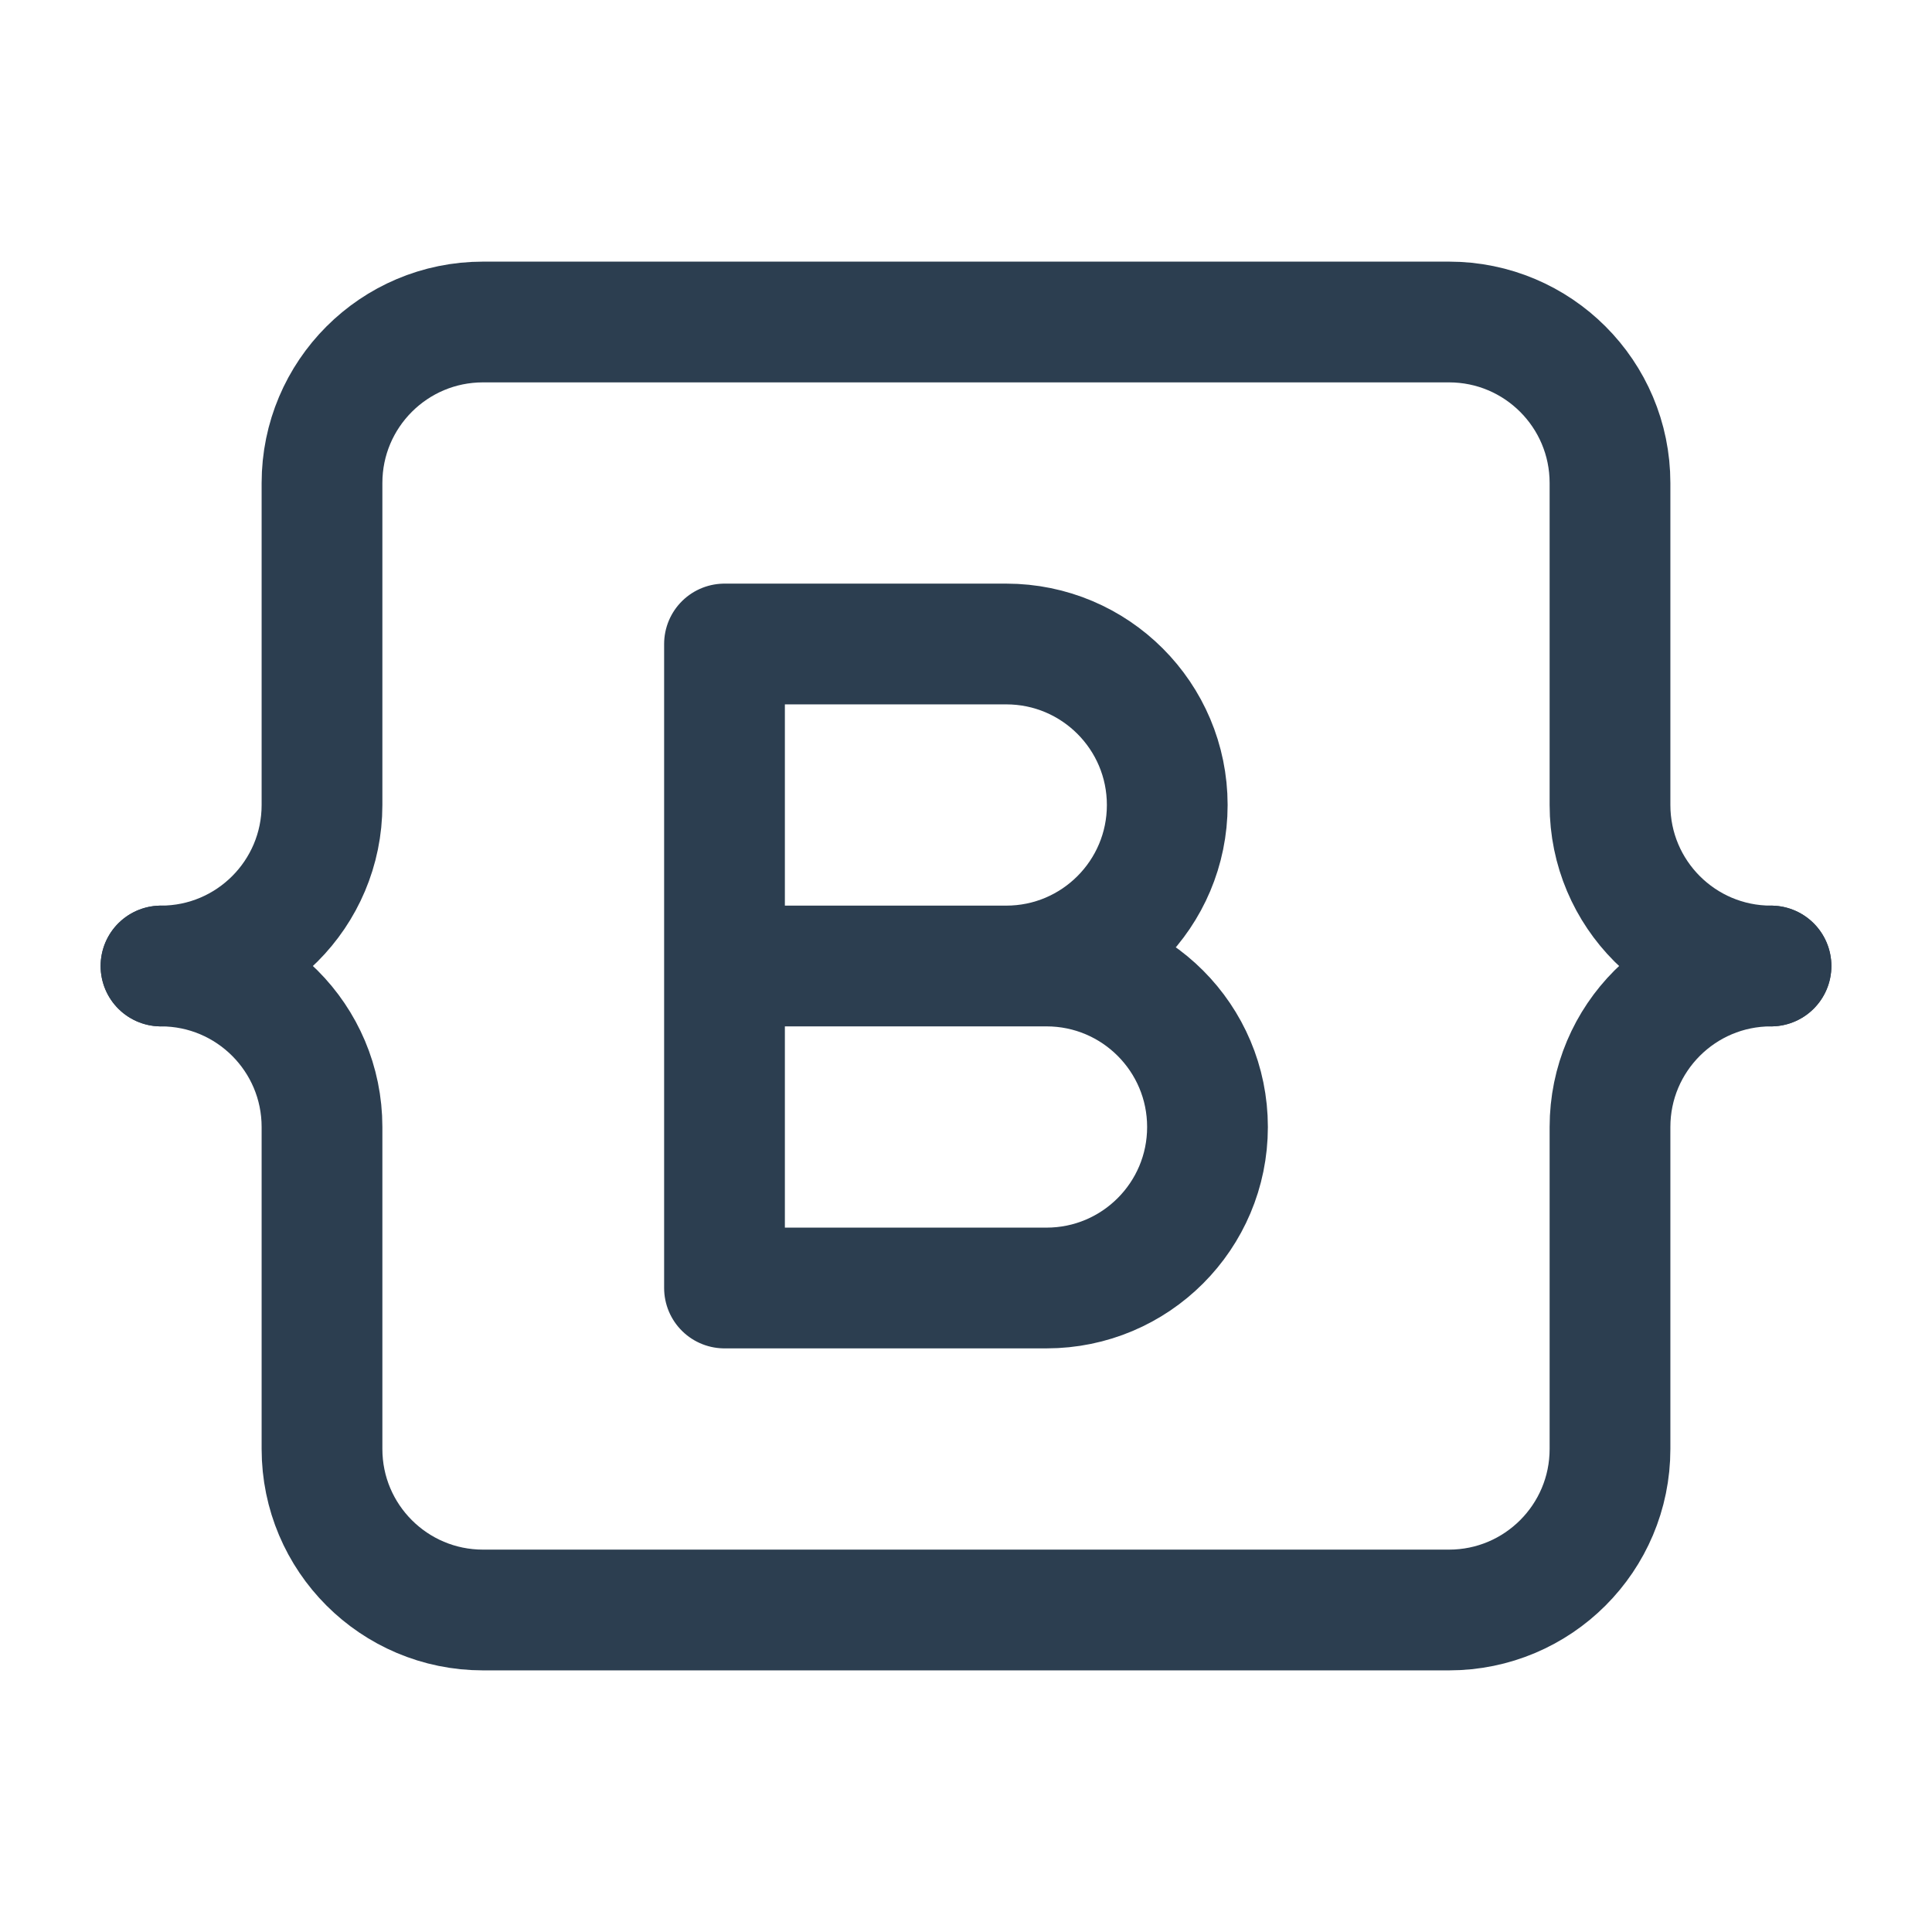
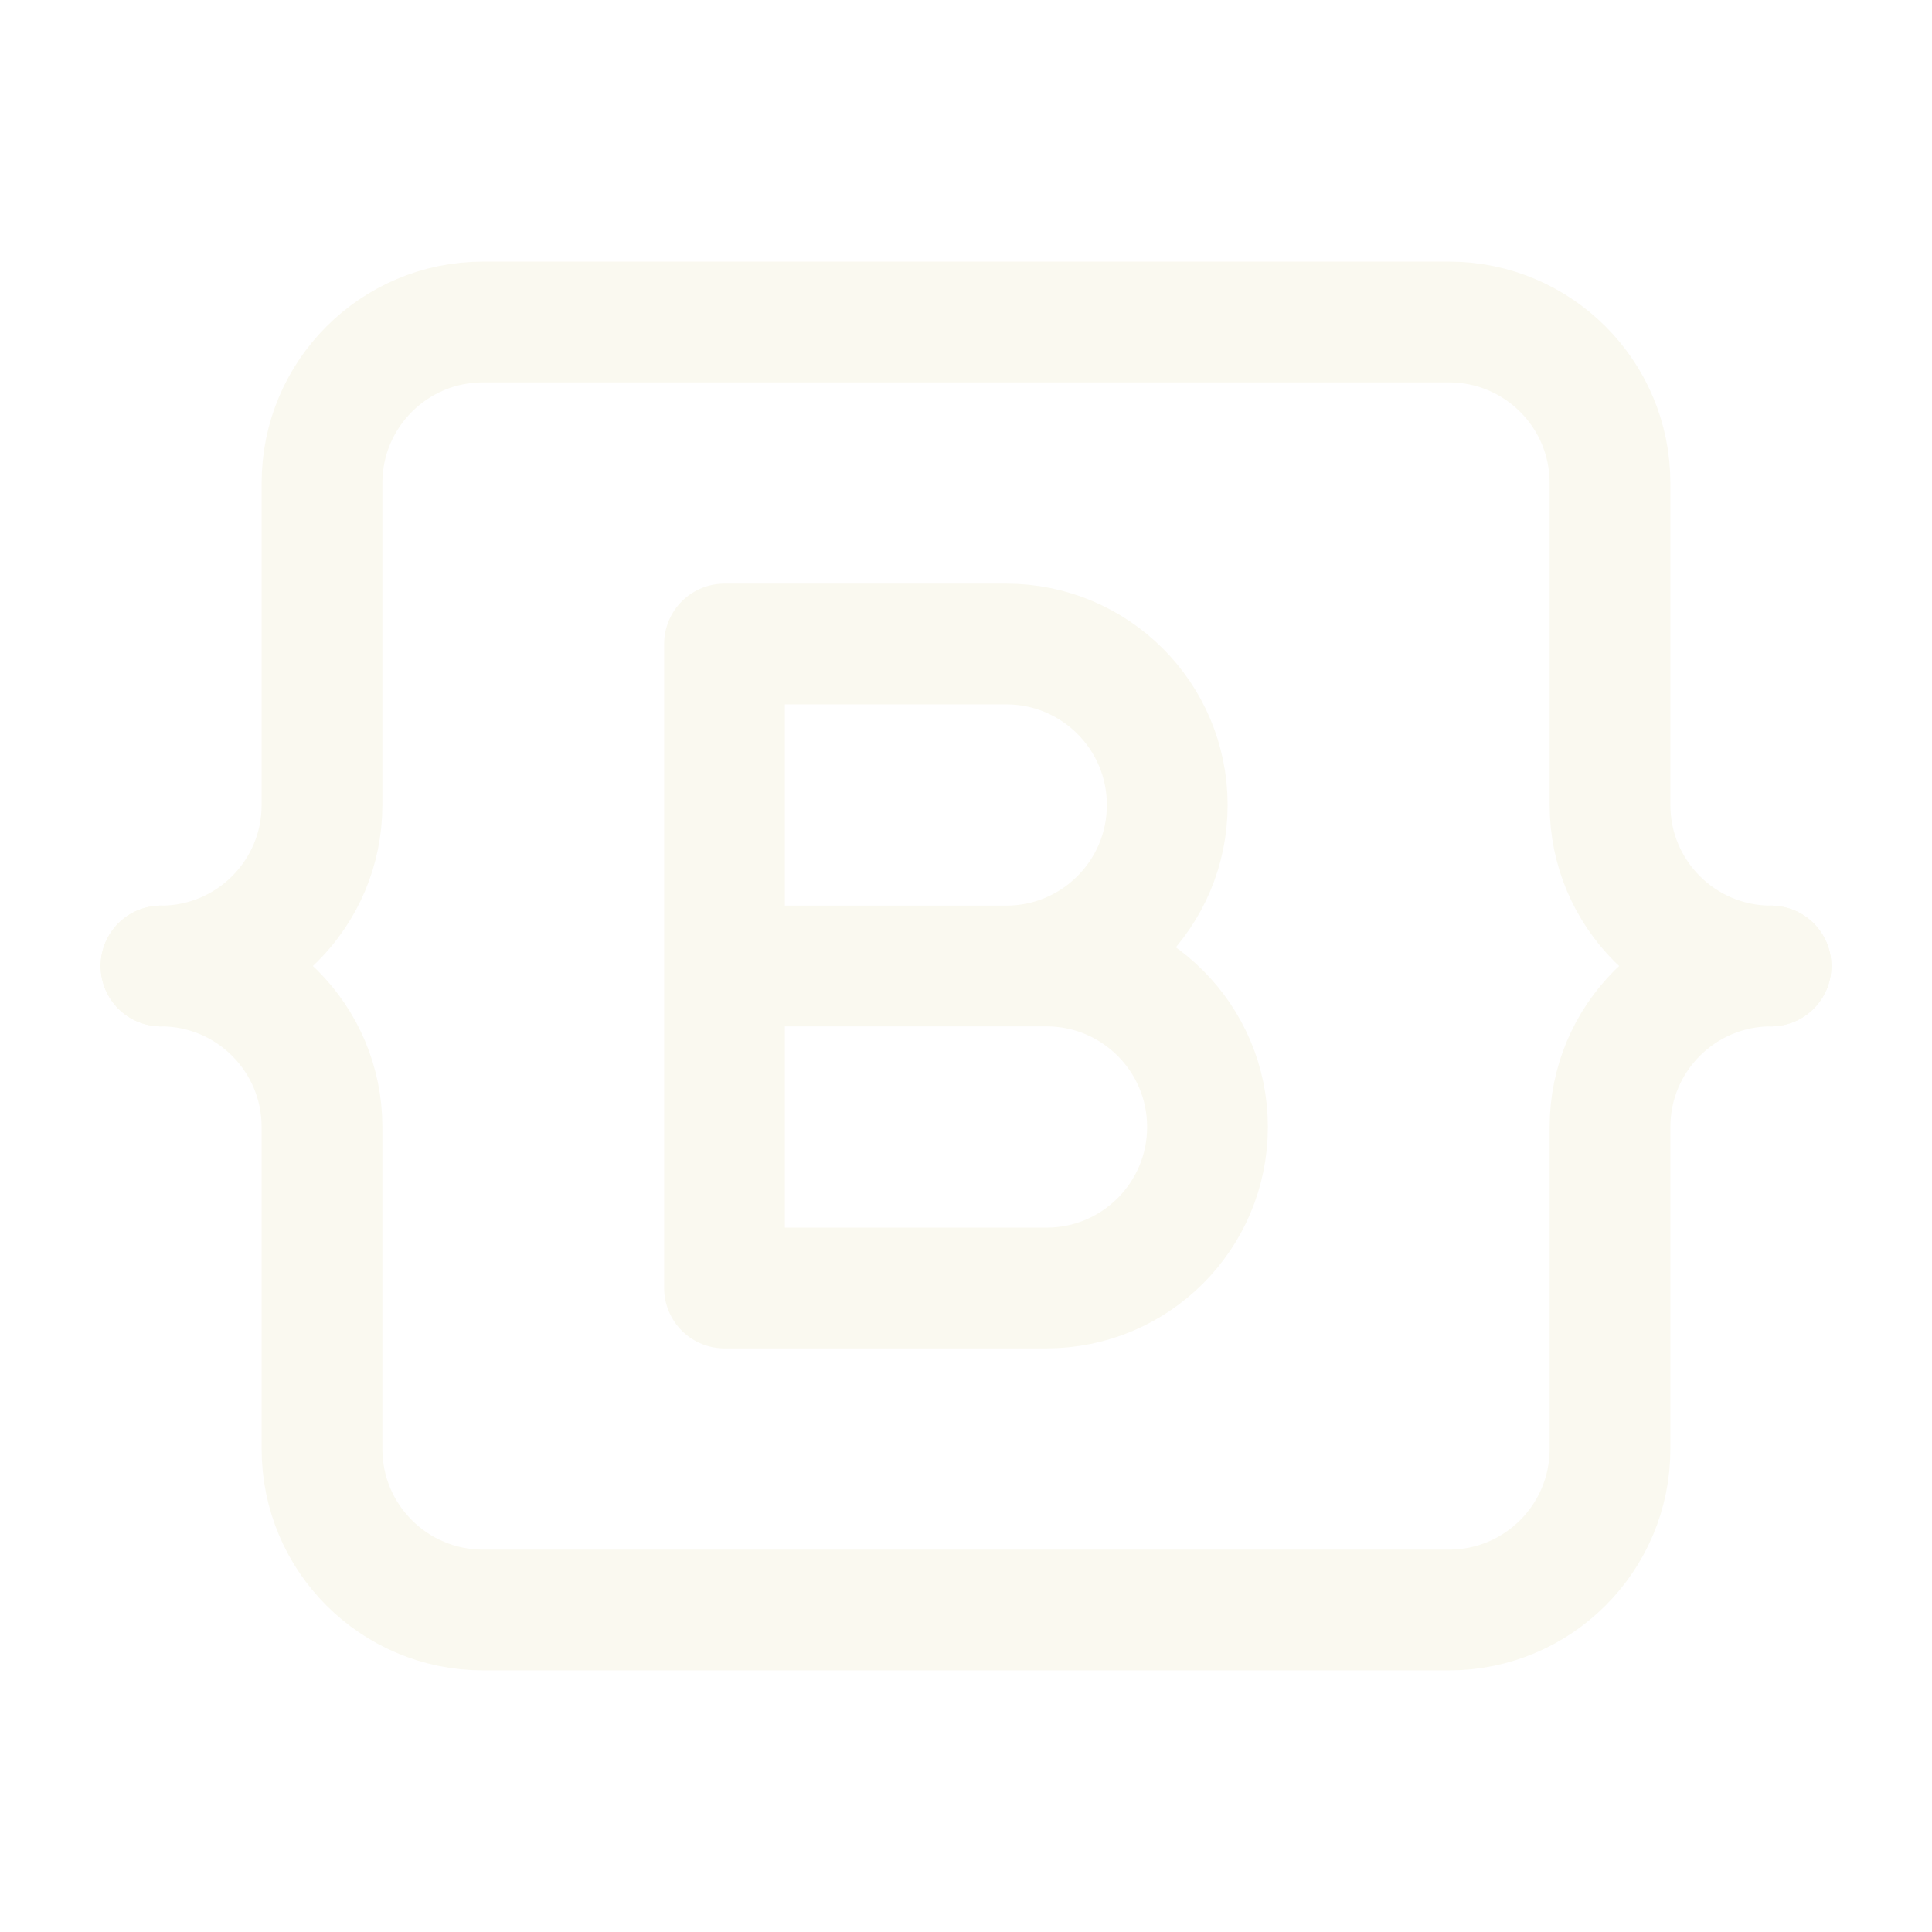
- <svg xmlns="http://www.w3.org/2000/svg" class="icon icon-tabler icon-tabler-brand-bootstrap" width="48" height="48" viewBox="0 0 24 24" stroke-width="1.5" stroke="#2c3e50" fill="none" stroke-linecap="round" stroke-linejoin="round">
+ <svg xmlns="http://www.w3.org/2000/svg" class="icon icon-tabler icon-tabler-brand-bootstrap" width="48" height="48" viewBox="0 0 24 24" stroke-width="1.5" stroke="#FAF9F0" fill="none" stroke-linecap="round" stroke-linejoin="round">
  <path stroke="none" d="M0 0h24v24H0z" fill="none" />
  <path d="M2 12a2 2 0 0 0 2 -2v-4a2 2 0 0 1 2 -2h12a2 2 0 0 1 2 2v4a2 2 0 0 0 2 2" />
  <path d="M2 12a2 2 0 0 1 2 2v4a2 2 0 0 0 2 2h12a2 2 0 0 0 2 -2v-4a2 2 0 0 1 2 -2" />
  <path d="M9 16v-8h3.5a2 2 0 1 1 0 4h-3.5h4a2 2 0 1 1 0 4h-4z" />
</svg>
